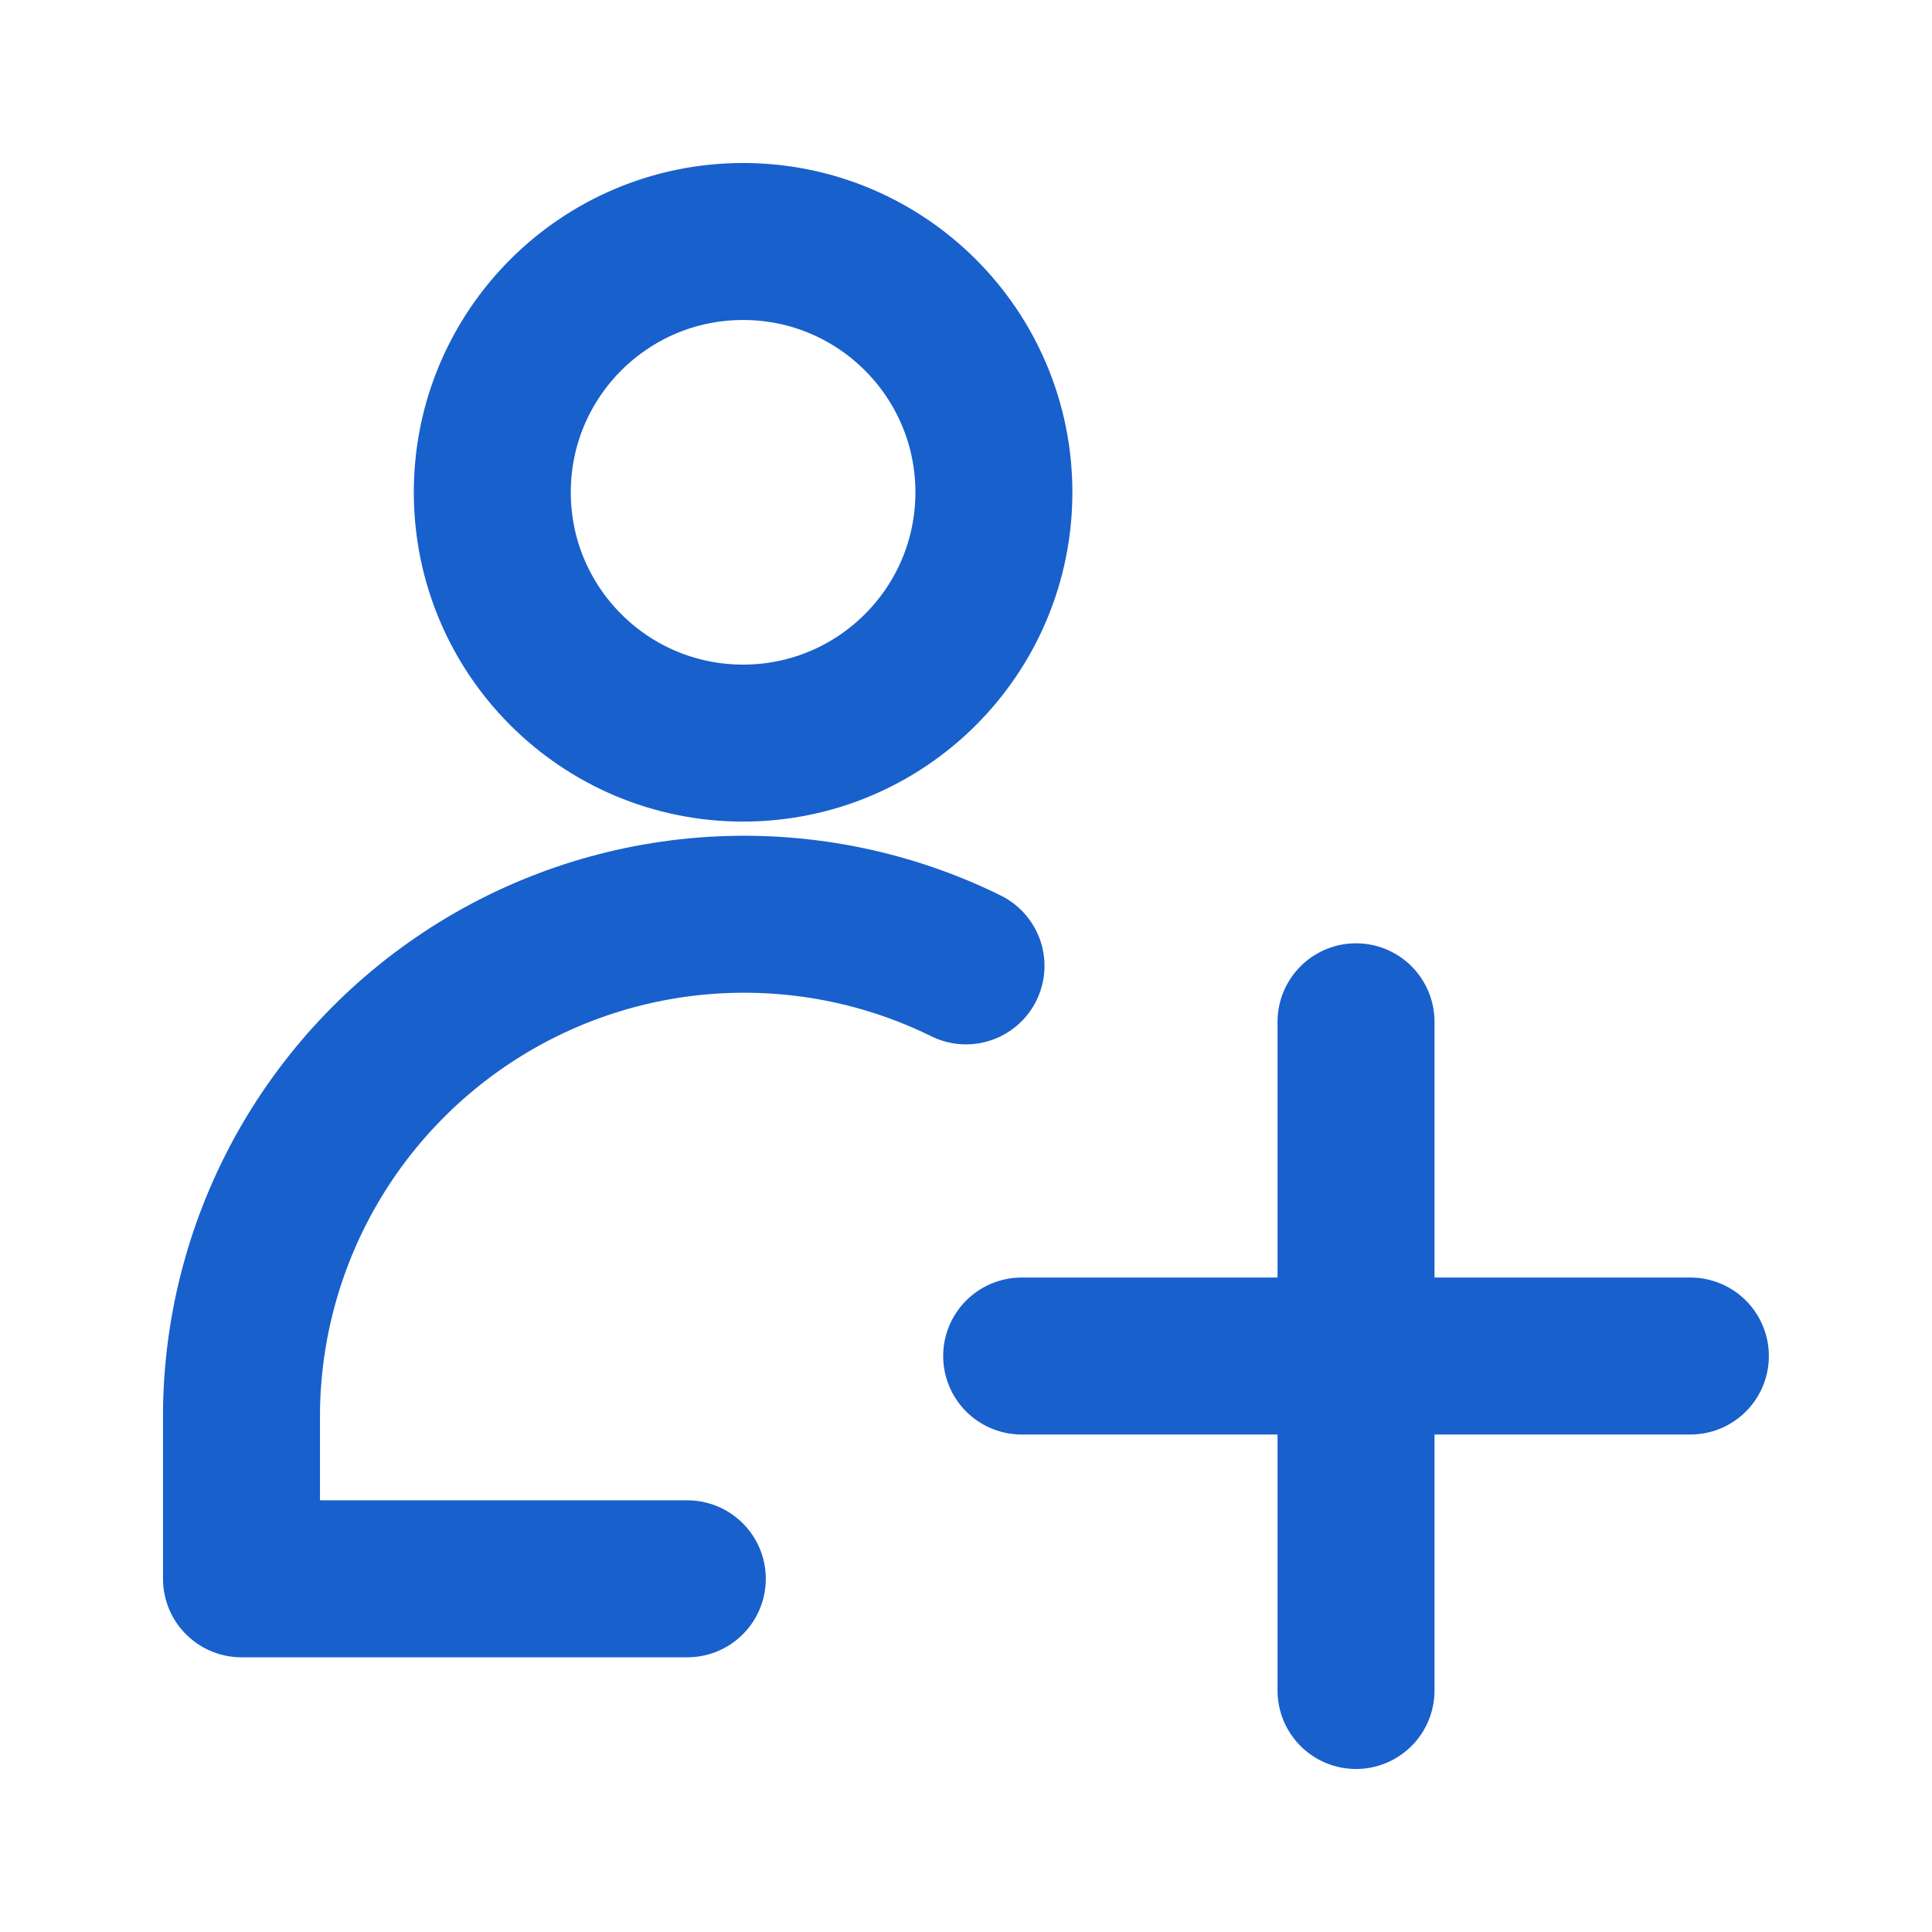
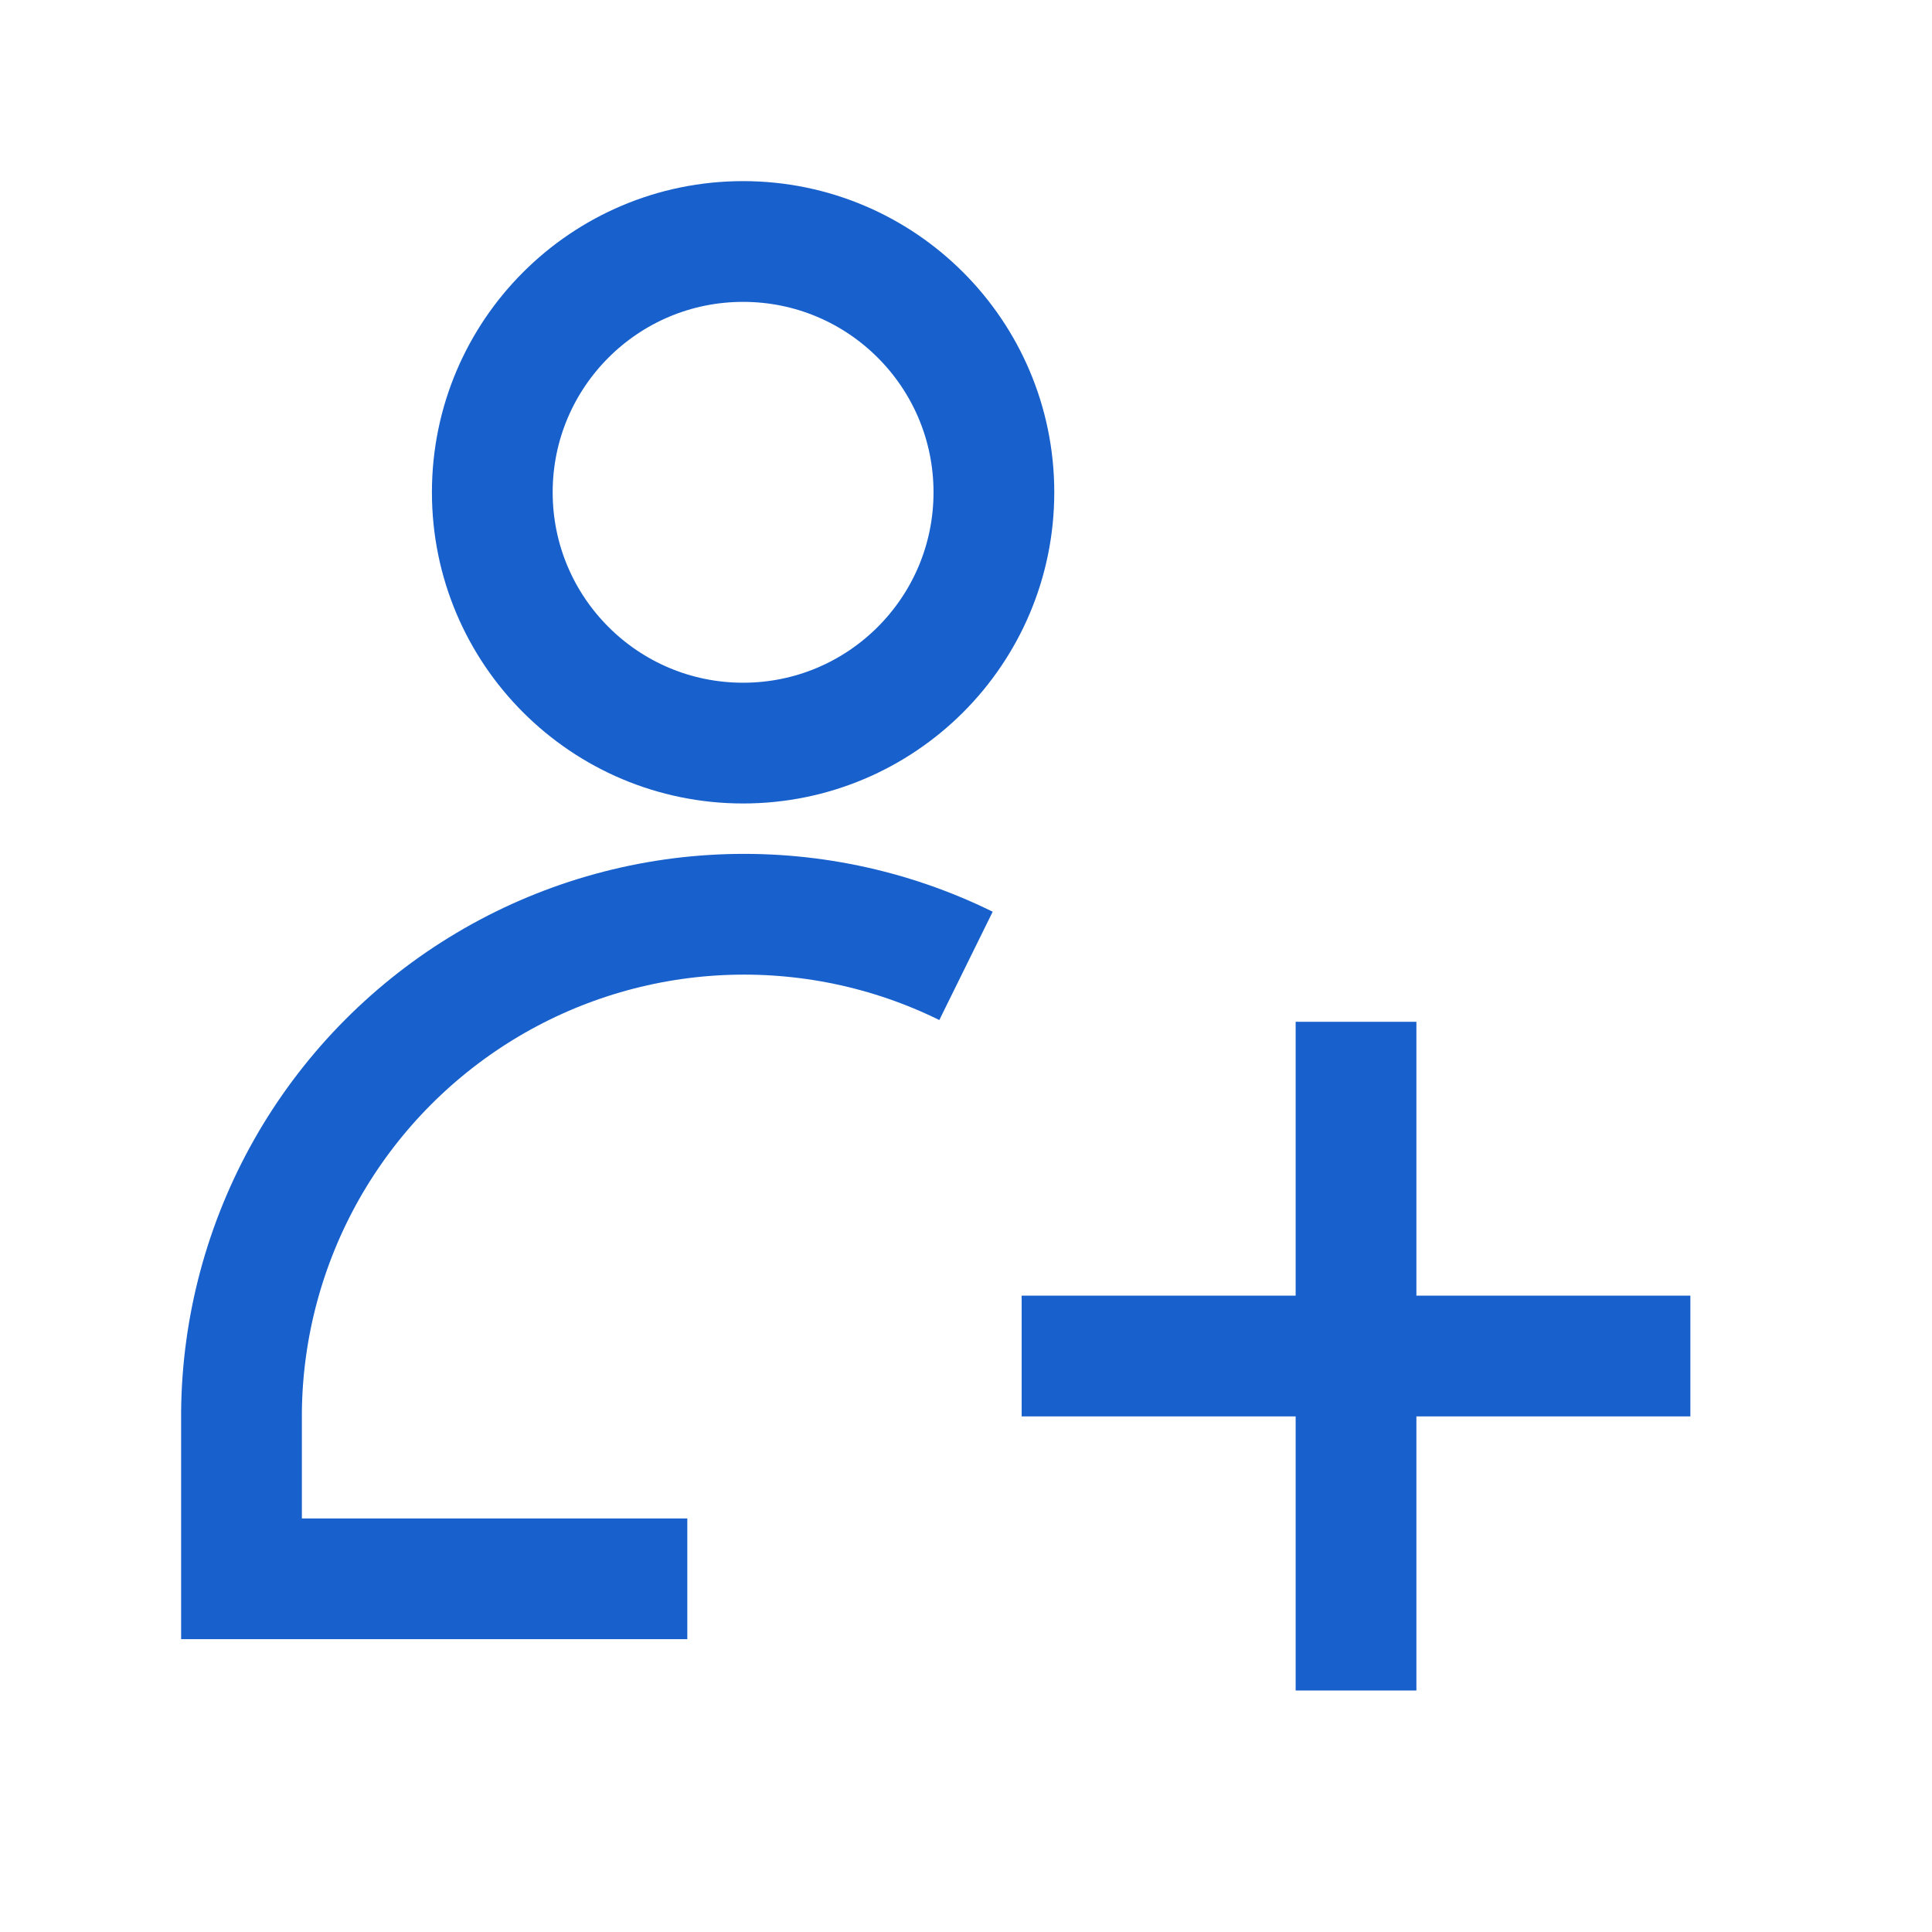
<svg xmlns="http://www.w3.org/2000/svg" width="16" height="16" viewBox="0 0 16 16" fill="none">
-   <path d="M6.154 6.154C7.301 6.154 8.231 5.224 8.231 4.077C8.231 2.93 7.301 2 6.154 2C5.007 2 4.077 2.93 4.077 4.077C4.077 5.224 5.007 6.154 6.154 6.154Z" stroke="#1860CC" stroke-width="1.3" stroke-linecap="round" stroke-linejoin="round" />
-   <path d="M5.692 13.075H2V11.691C2.007 10.987 2.193 10.297 2.539 9.685C2.886 9.072 3.382 8.558 3.981 8.189C4.58 7.82 5.263 7.609 5.966 7.576C6.669 7.543 7.369 7.688 8 7.999" stroke="#1860CC" stroke-width="1.3" stroke-linecap="round" stroke-linejoin="round" />
-   <path d="M11.23 8.462V14" stroke="#1860CC" stroke-width="1.3" stroke-linecap="round" stroke-linejoin="round" />
-   <path d="M8.461 11.23H13.999" stroke="#1860CC" stroke-width="1.3" stroke-linecap="round" stroke-linejoin="round" />
+   <path d="M6.154 6.154C7.301 6.154 8.231 5.224 8.231 4.077C8.231 2.93 7.301 2 6.154 2C5.007 2 4.077 2.93 4.077 4.077C4.077 5.224 5.007 6.154 6.154 6.154Z" stroke="#1860CC" strokeWidth="1.3" strokeLinecap="round" strokeLinejoin="round" />
+   <path d="M5.692 13.075H2V11.691C2.007 10.987 2.193 10.297 2.539 9.685C2.886 9.072 3.382 8.558 3.981 8.189C4.58 7.82 5.263 7.609 5.966 7.576C6.669 7.543 7.369 7.688 8 7.999" stroke="#1860CC" strokeWidth="1.3" strokeLinecap="round" strokeLinejoin="round" />
+   <path d="M11.23 8.462V14" stroke="#1860CC" strokeWidth="1.3" strokeLinecap="round" strokeLinejoin="round" />
+   <path d="M8.461 11.23H13.999" stroke="#1860CC" strokeWidth="1.3" strokeLinecap="round" strokeLinejoin="round" />
</svg>
